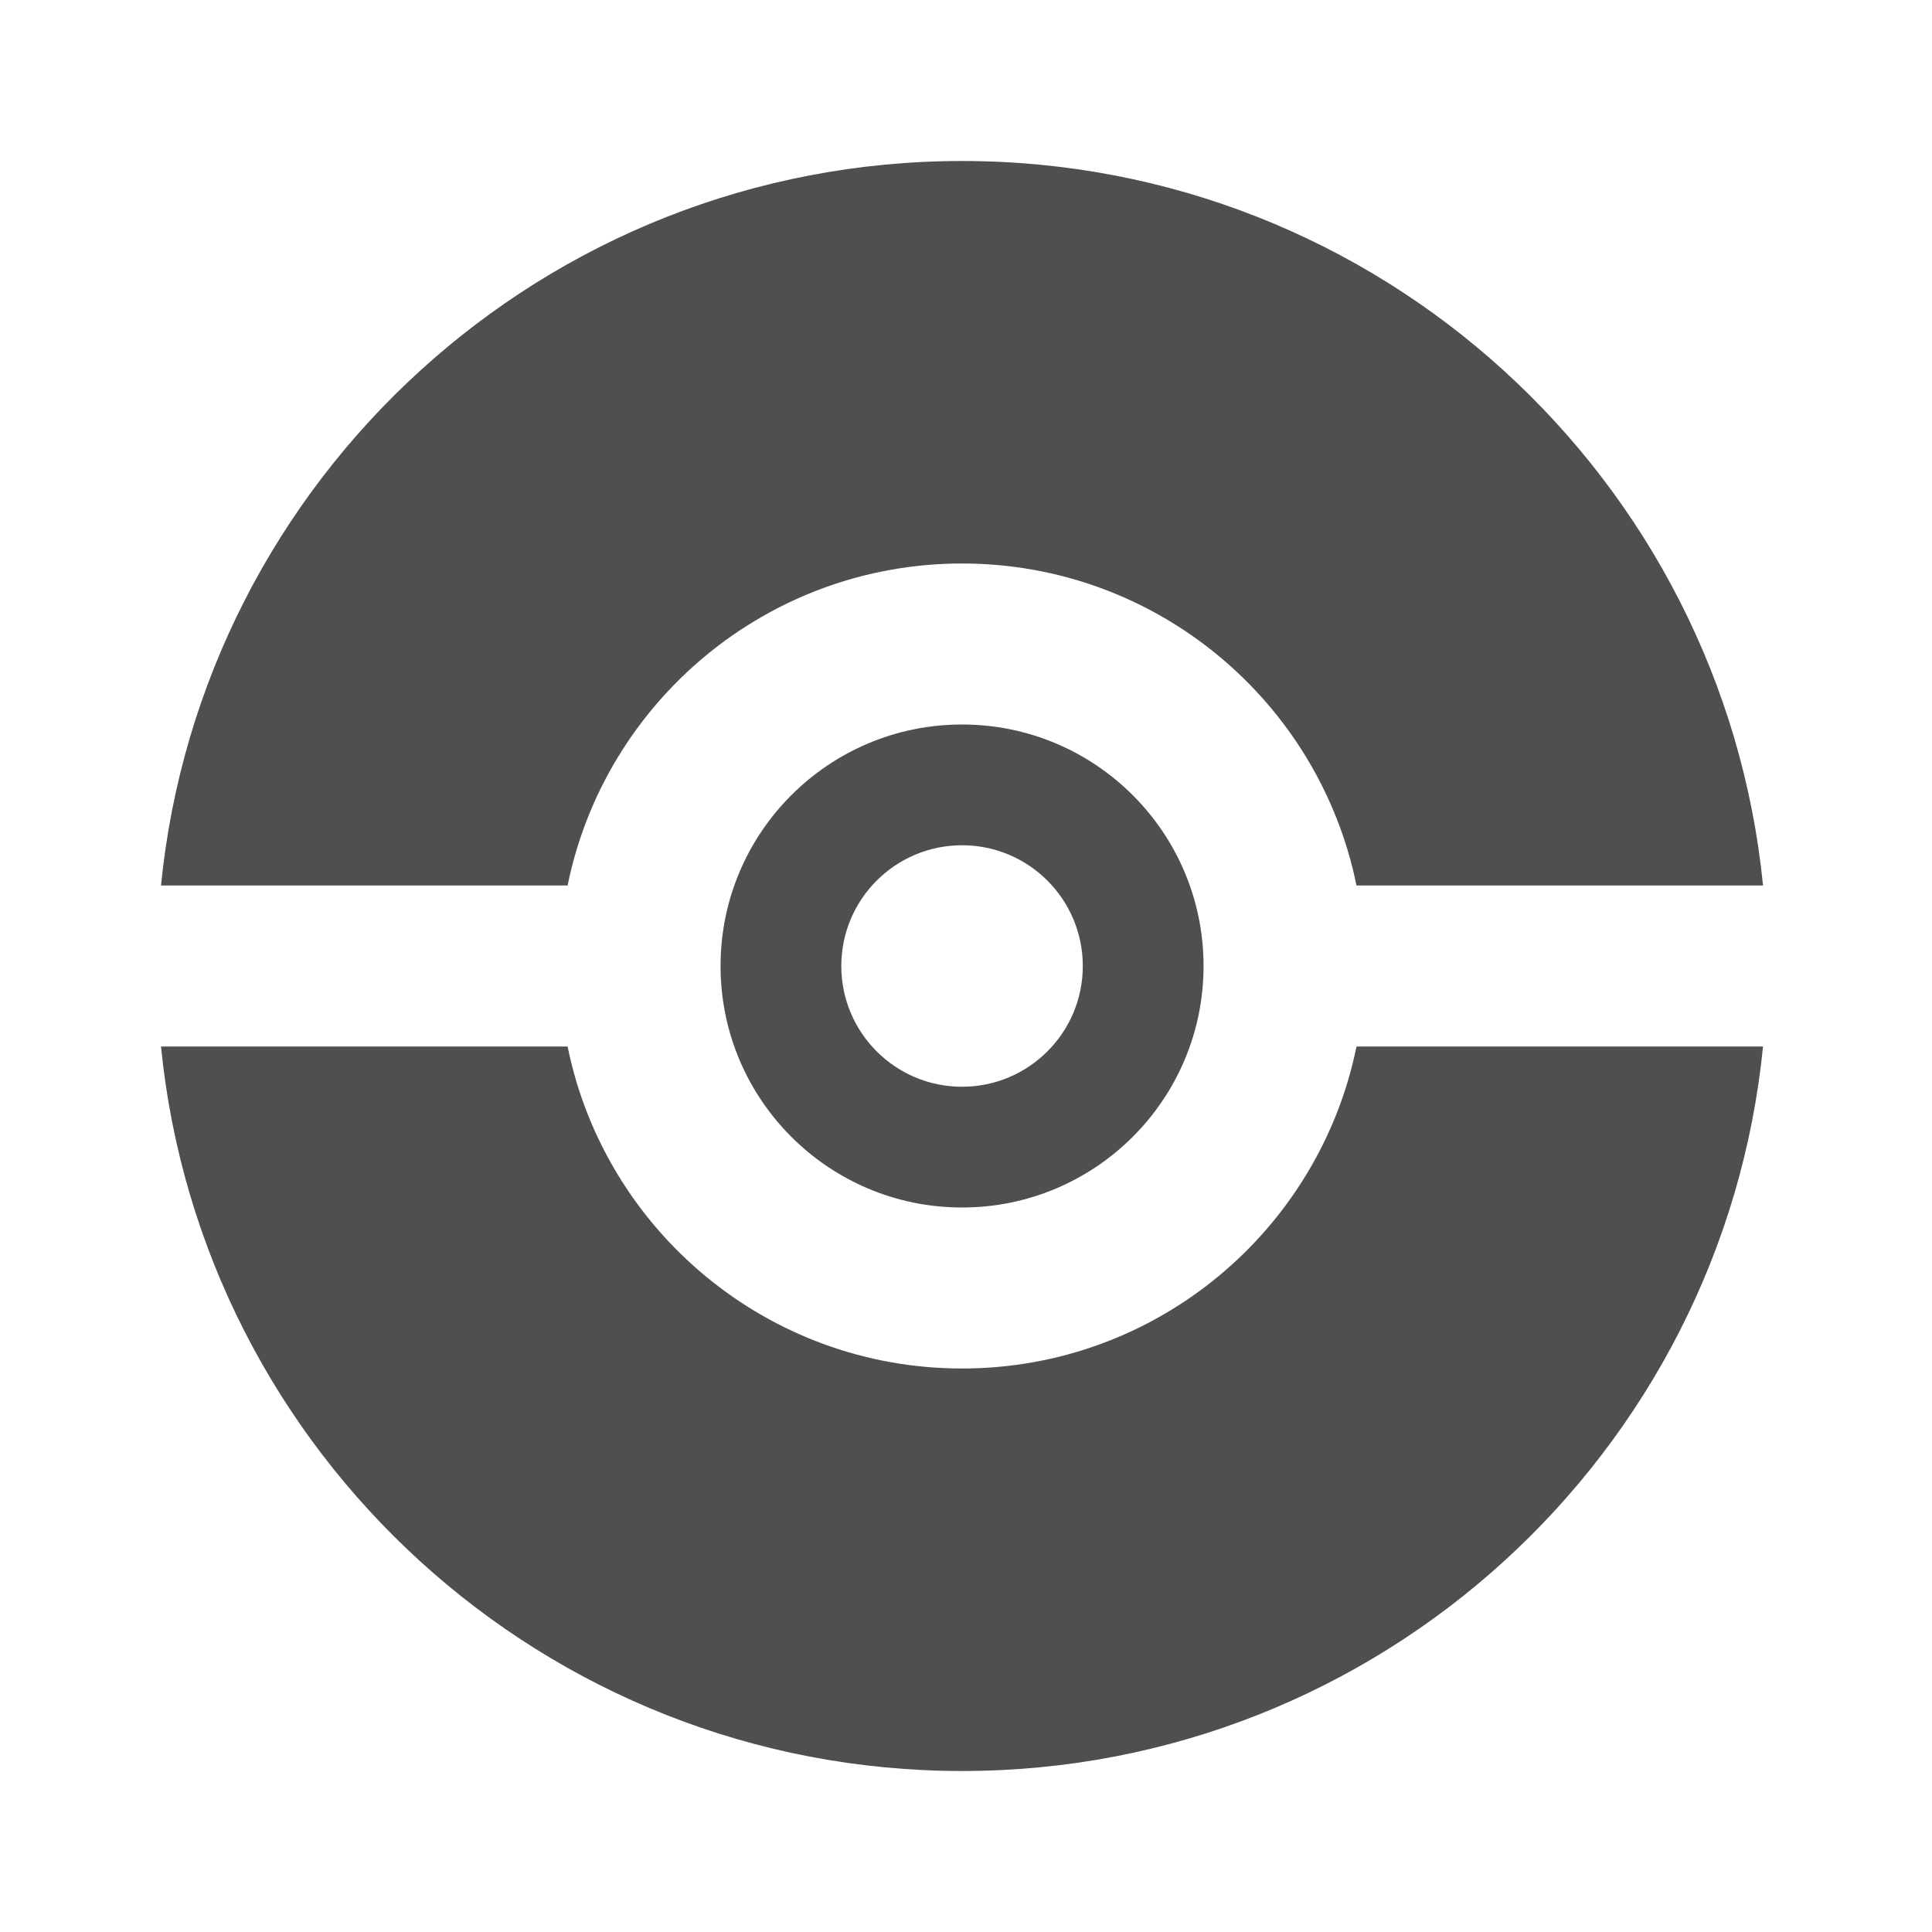
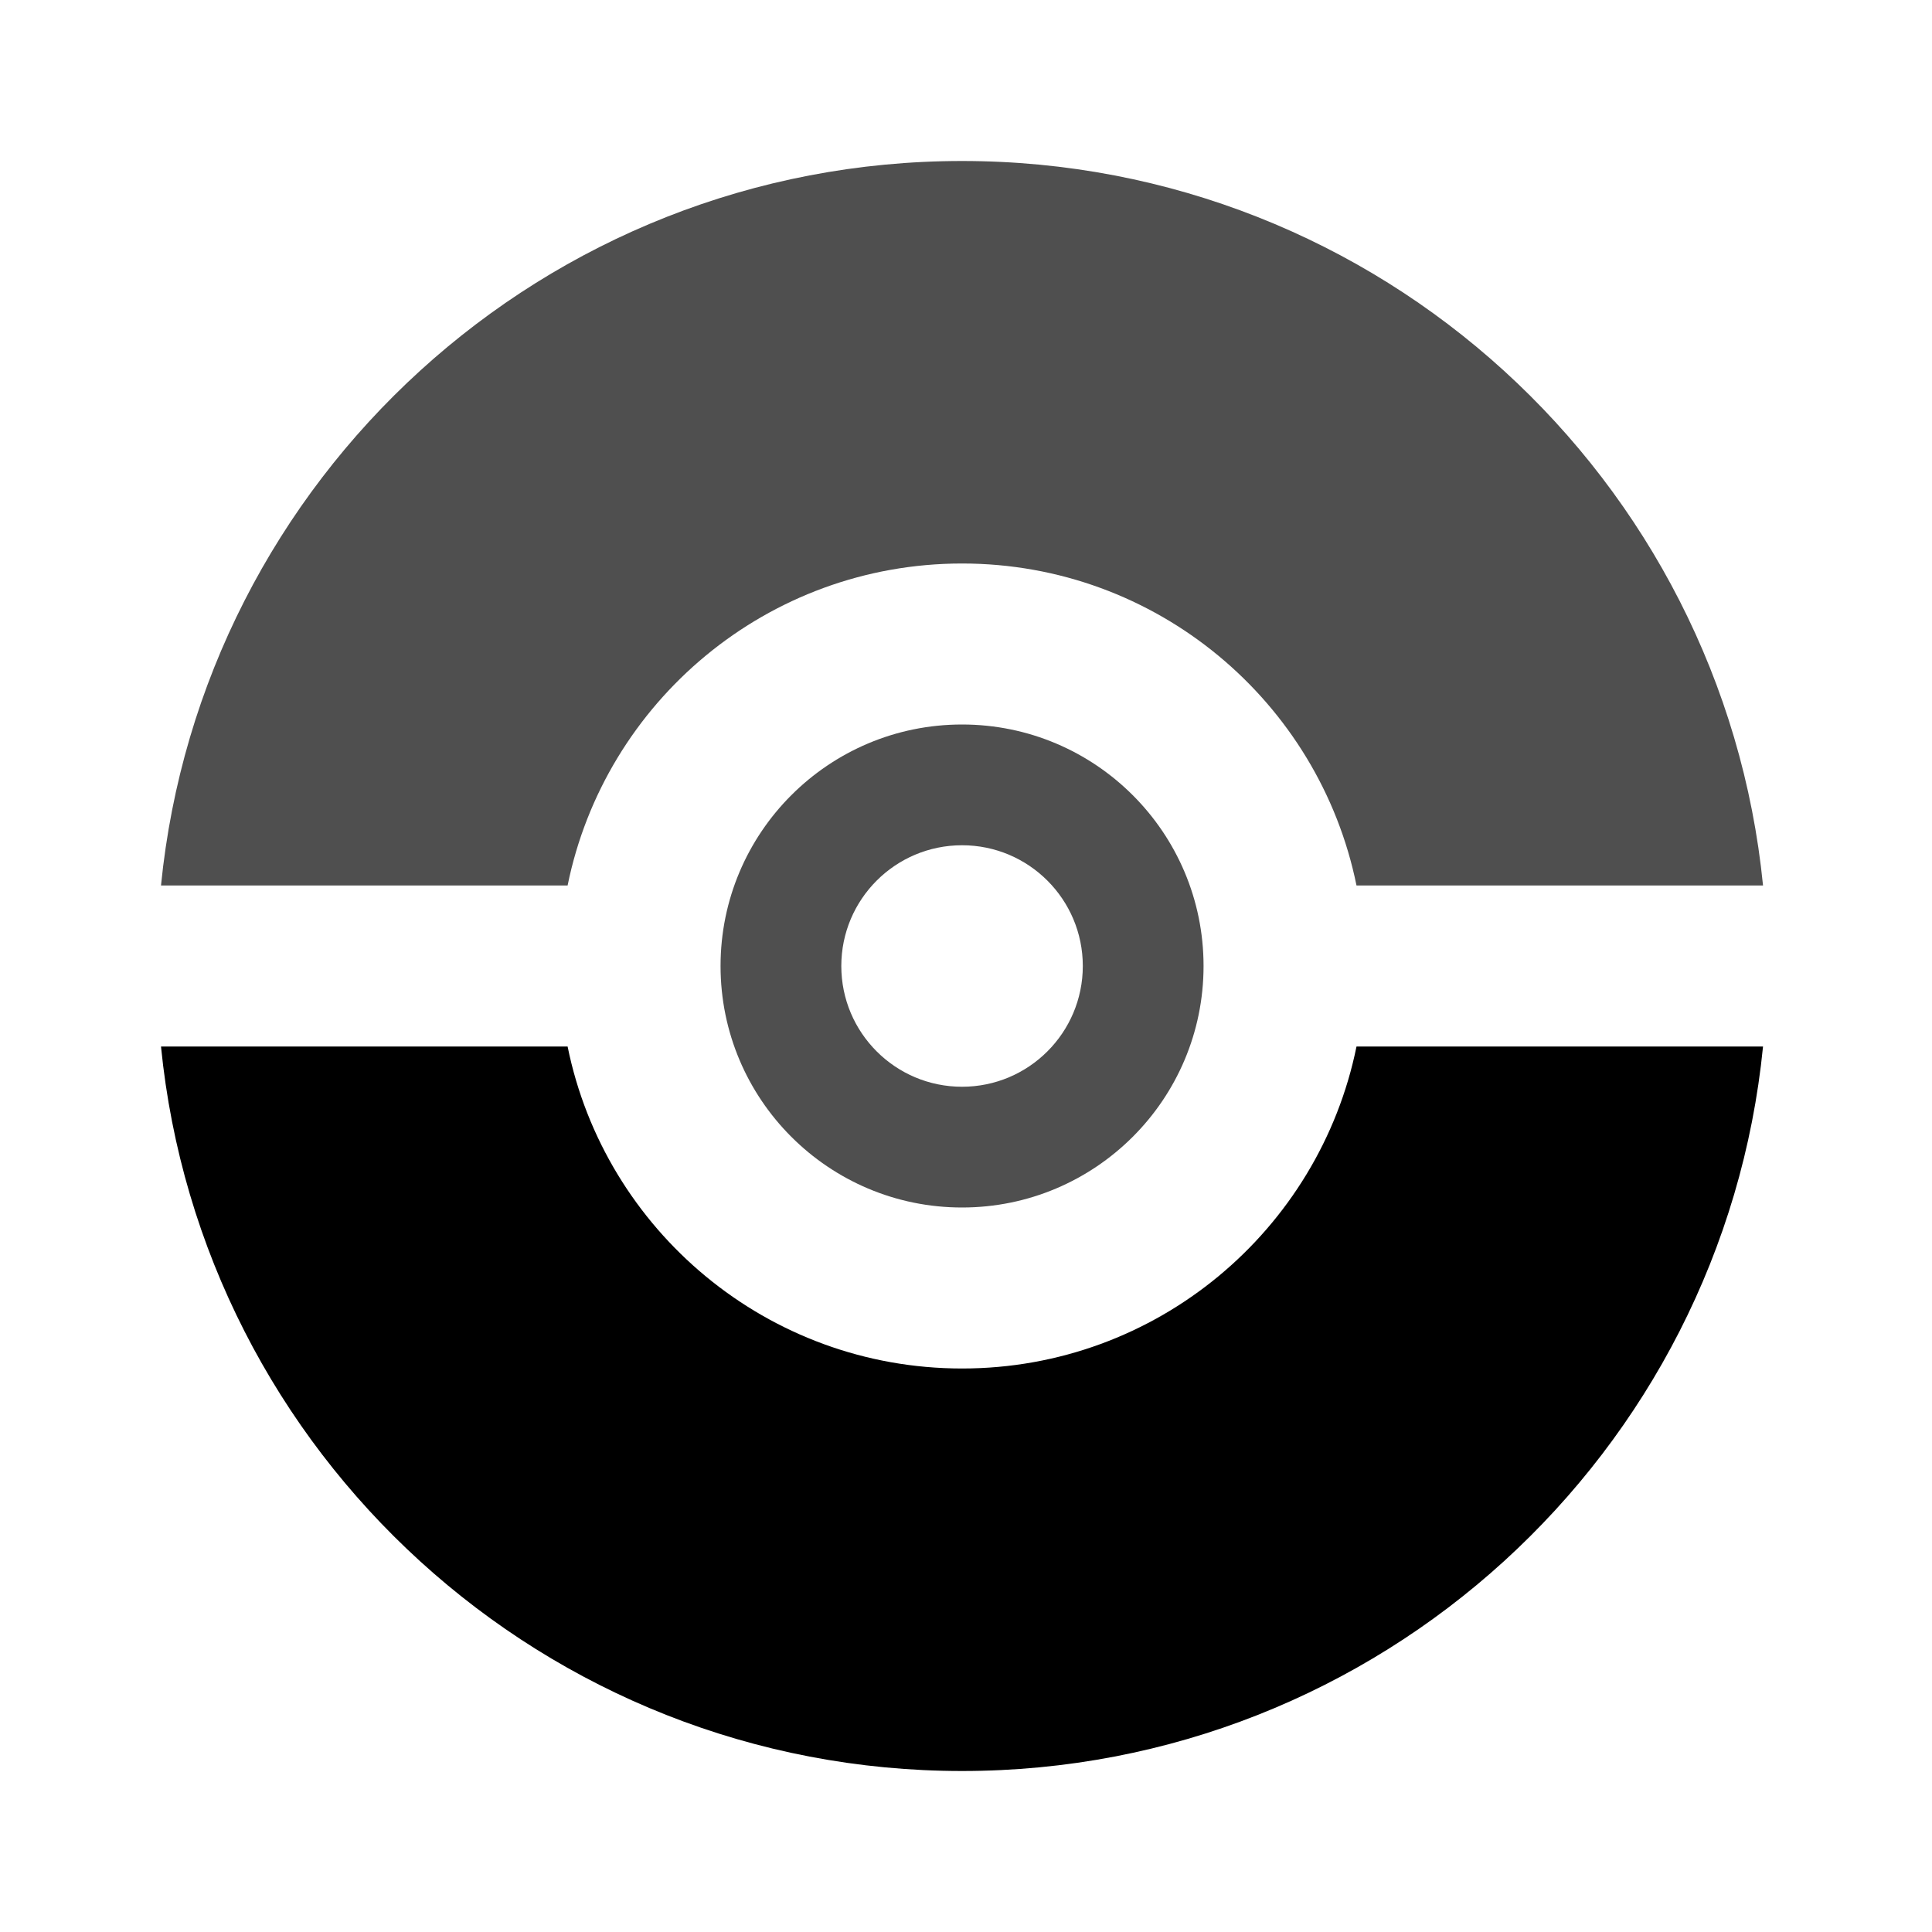
<svg xmlns="http://www.w3.org/2000/svg" width="800px" height="800px" viewBox="0 0 24 24" fill="none">
-   <path d="M21.901 13H16.851C16.387 15.282 14.37 17 11.951 17C9.532 17 7.514 15.282 7.051 13H2C2.502 18.053 6.765 22 11.951 22C17.136 22 21.399 18.053 21.901 13Z" fill="#4F4F4F" />
+   <path d="M21.901 13H16.851C16.387 15.282 14.37 17 11.951 17C9.532 17 7.514 15.282 7.051 13H2C2.502 18.053 6.765 22 11.951 22C17.136 22 21.399 18.053 21.901 13Z" fill="currentcolor" />
  <path d="M21.901 11C21.399 5.947 17.136 2 11.951 2C6.765 2 2.502 5.947 2 11H7.051C7.514 8.718 9.532 7 11.951 7C14.37 7 16.387 8.718 16.851 11H21.901Z" fill="#4F4F4F" />
  <path clip-rule="evenodd" d="M11.951 15C13.607 15 14.951 13.657 14.951 12C14.951 10.343 13.607 9 11.951 9C10.294 9 8.951 10.343 8.951 12C8.951 13.657 10.294 15 11.951 15ZM13.451 12C13.451 12.828 12.779 13.5 11.951 13.5C11.122 13.5 10.451 12.828 10.451 12C10.451 11.172 11.122 10.5 11.951 10.5C12.779 10.5 13.451 11.172 13.451 12Z" fill="#4F4F4F" fill-rule="evenodd" />
</svg>
